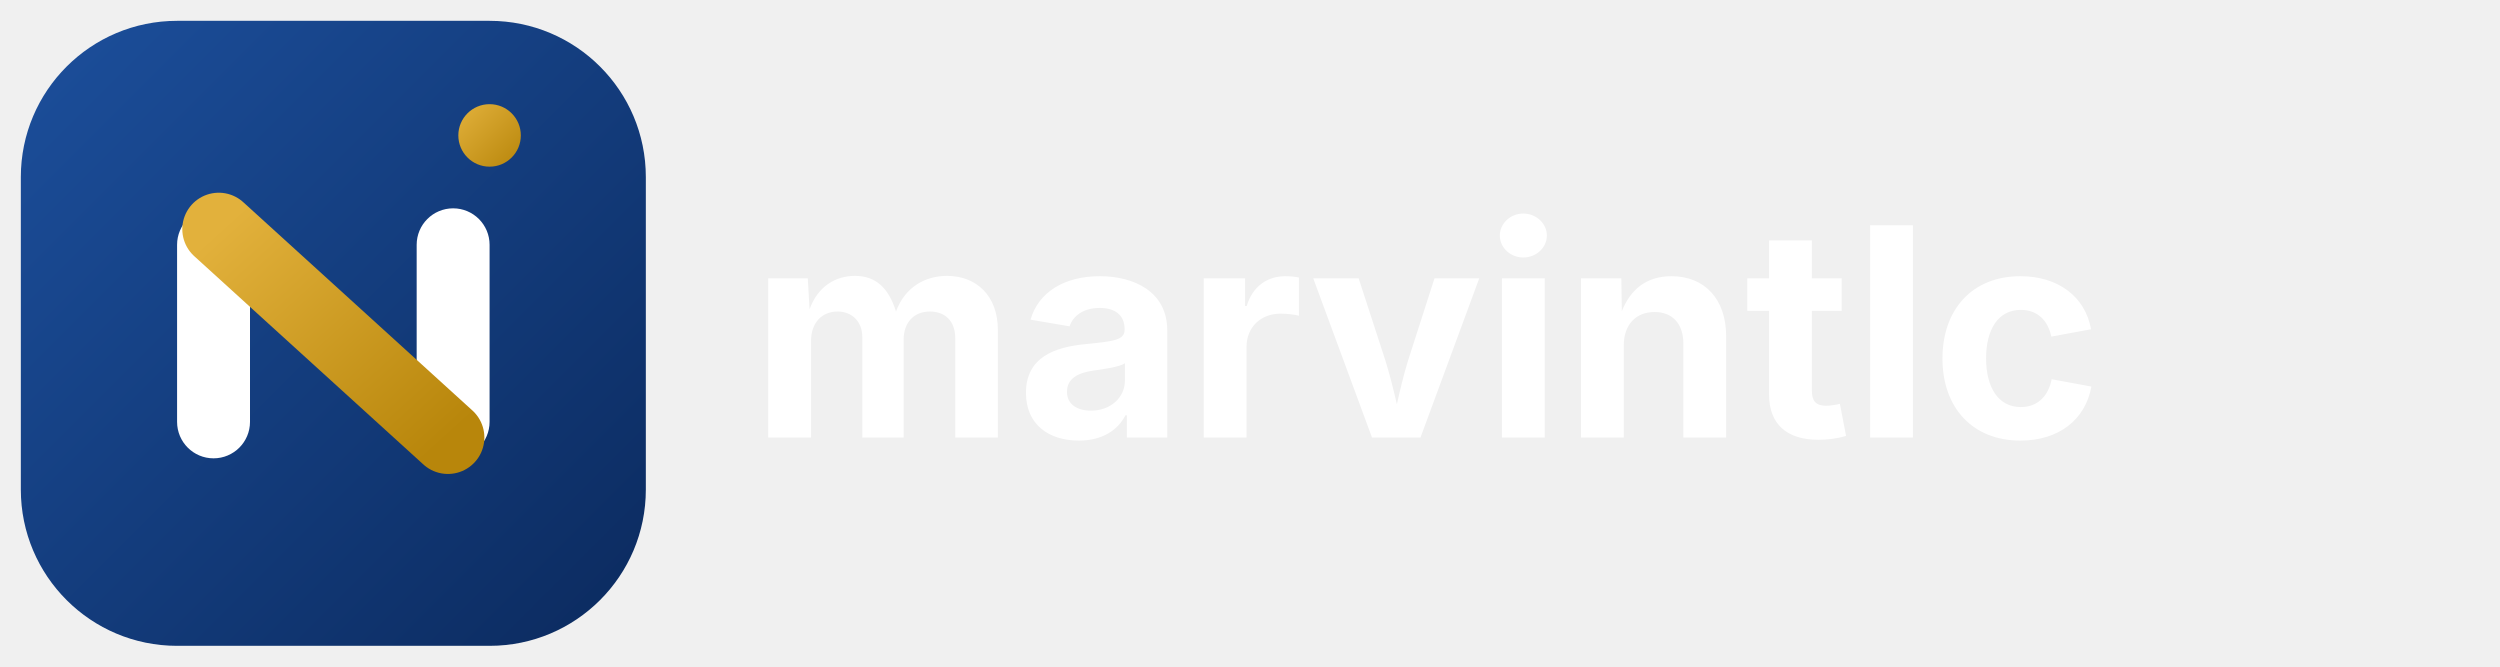
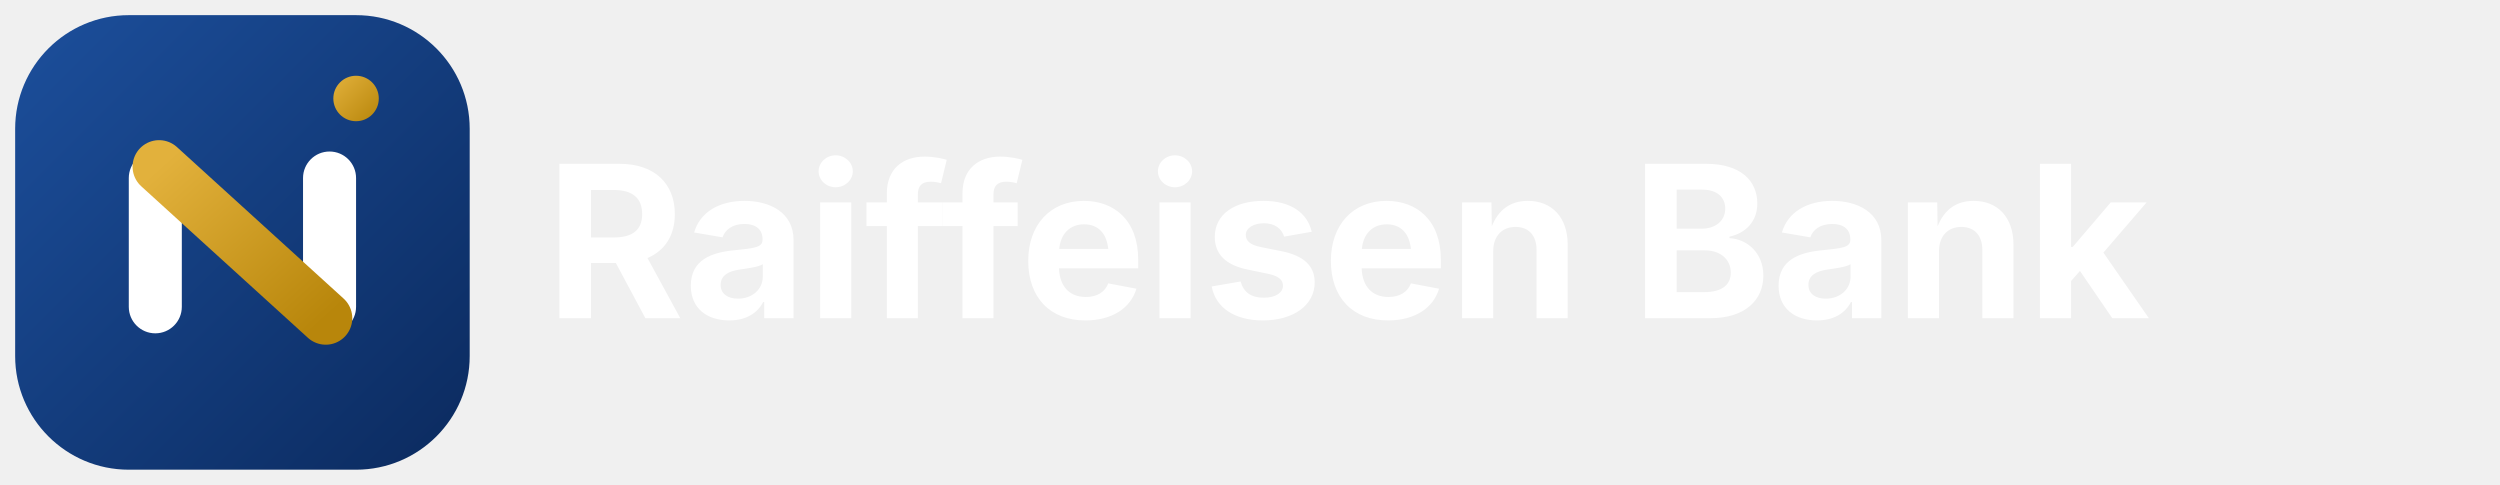
- <svg xmlns="http://www.w3.org/2000/svg" viewBox="0 0 240 64" fill="none">
+ <svg xmlns="http://www.w3.org/2000/svg" viewBox="0 0 330 64" fill="none">
  <defs>
    <linearGradient id="tile" x1="0" y1="0" x2="1" y2="1">
      <stop offset="0" stop-color="#1c4f9c" />
      <stop offset="1" stop-color="#0b2a5e" />
    </linearGradient>
    <linearGradient id="gold" x1="0" y1="0" x2="1" y2="1">
      <stop offset="0" stop-color="#e2b13c" />
      <stop offset="1" stop-color="#b8860b" />
    </linearGradient>
  </defs>
  <rect x="2" y="2" width="60" height="60" rx="15" fill="url(#tile)" />
  <rect x="17" y="20" width="7" height="24" rx="3.5" fill="#fff" />
  <rect x="40" y="20" width="7" height="24" rx="3.5" fill="#fff" />
  <path d="M 21 22 L 43 42" stroke="url(#gold)" stroke-width="7" stroke-linecap="round" />
  <circle cx="47" cy="13" r="3" fill="url(#gold)" />
-   <text x="72" y="42" font-family="system-ui, -apple-system, sans-serif" font-size="28" font-weight="700" fill="#ffffff">marvintlc</text>
+   <text x="72" y="42" font-family="system-ui, -apple-system, sans-serif" font-size="28" font-weight="700" fill="#ffffff">Raiffeisen Bank</text>
</svg>
